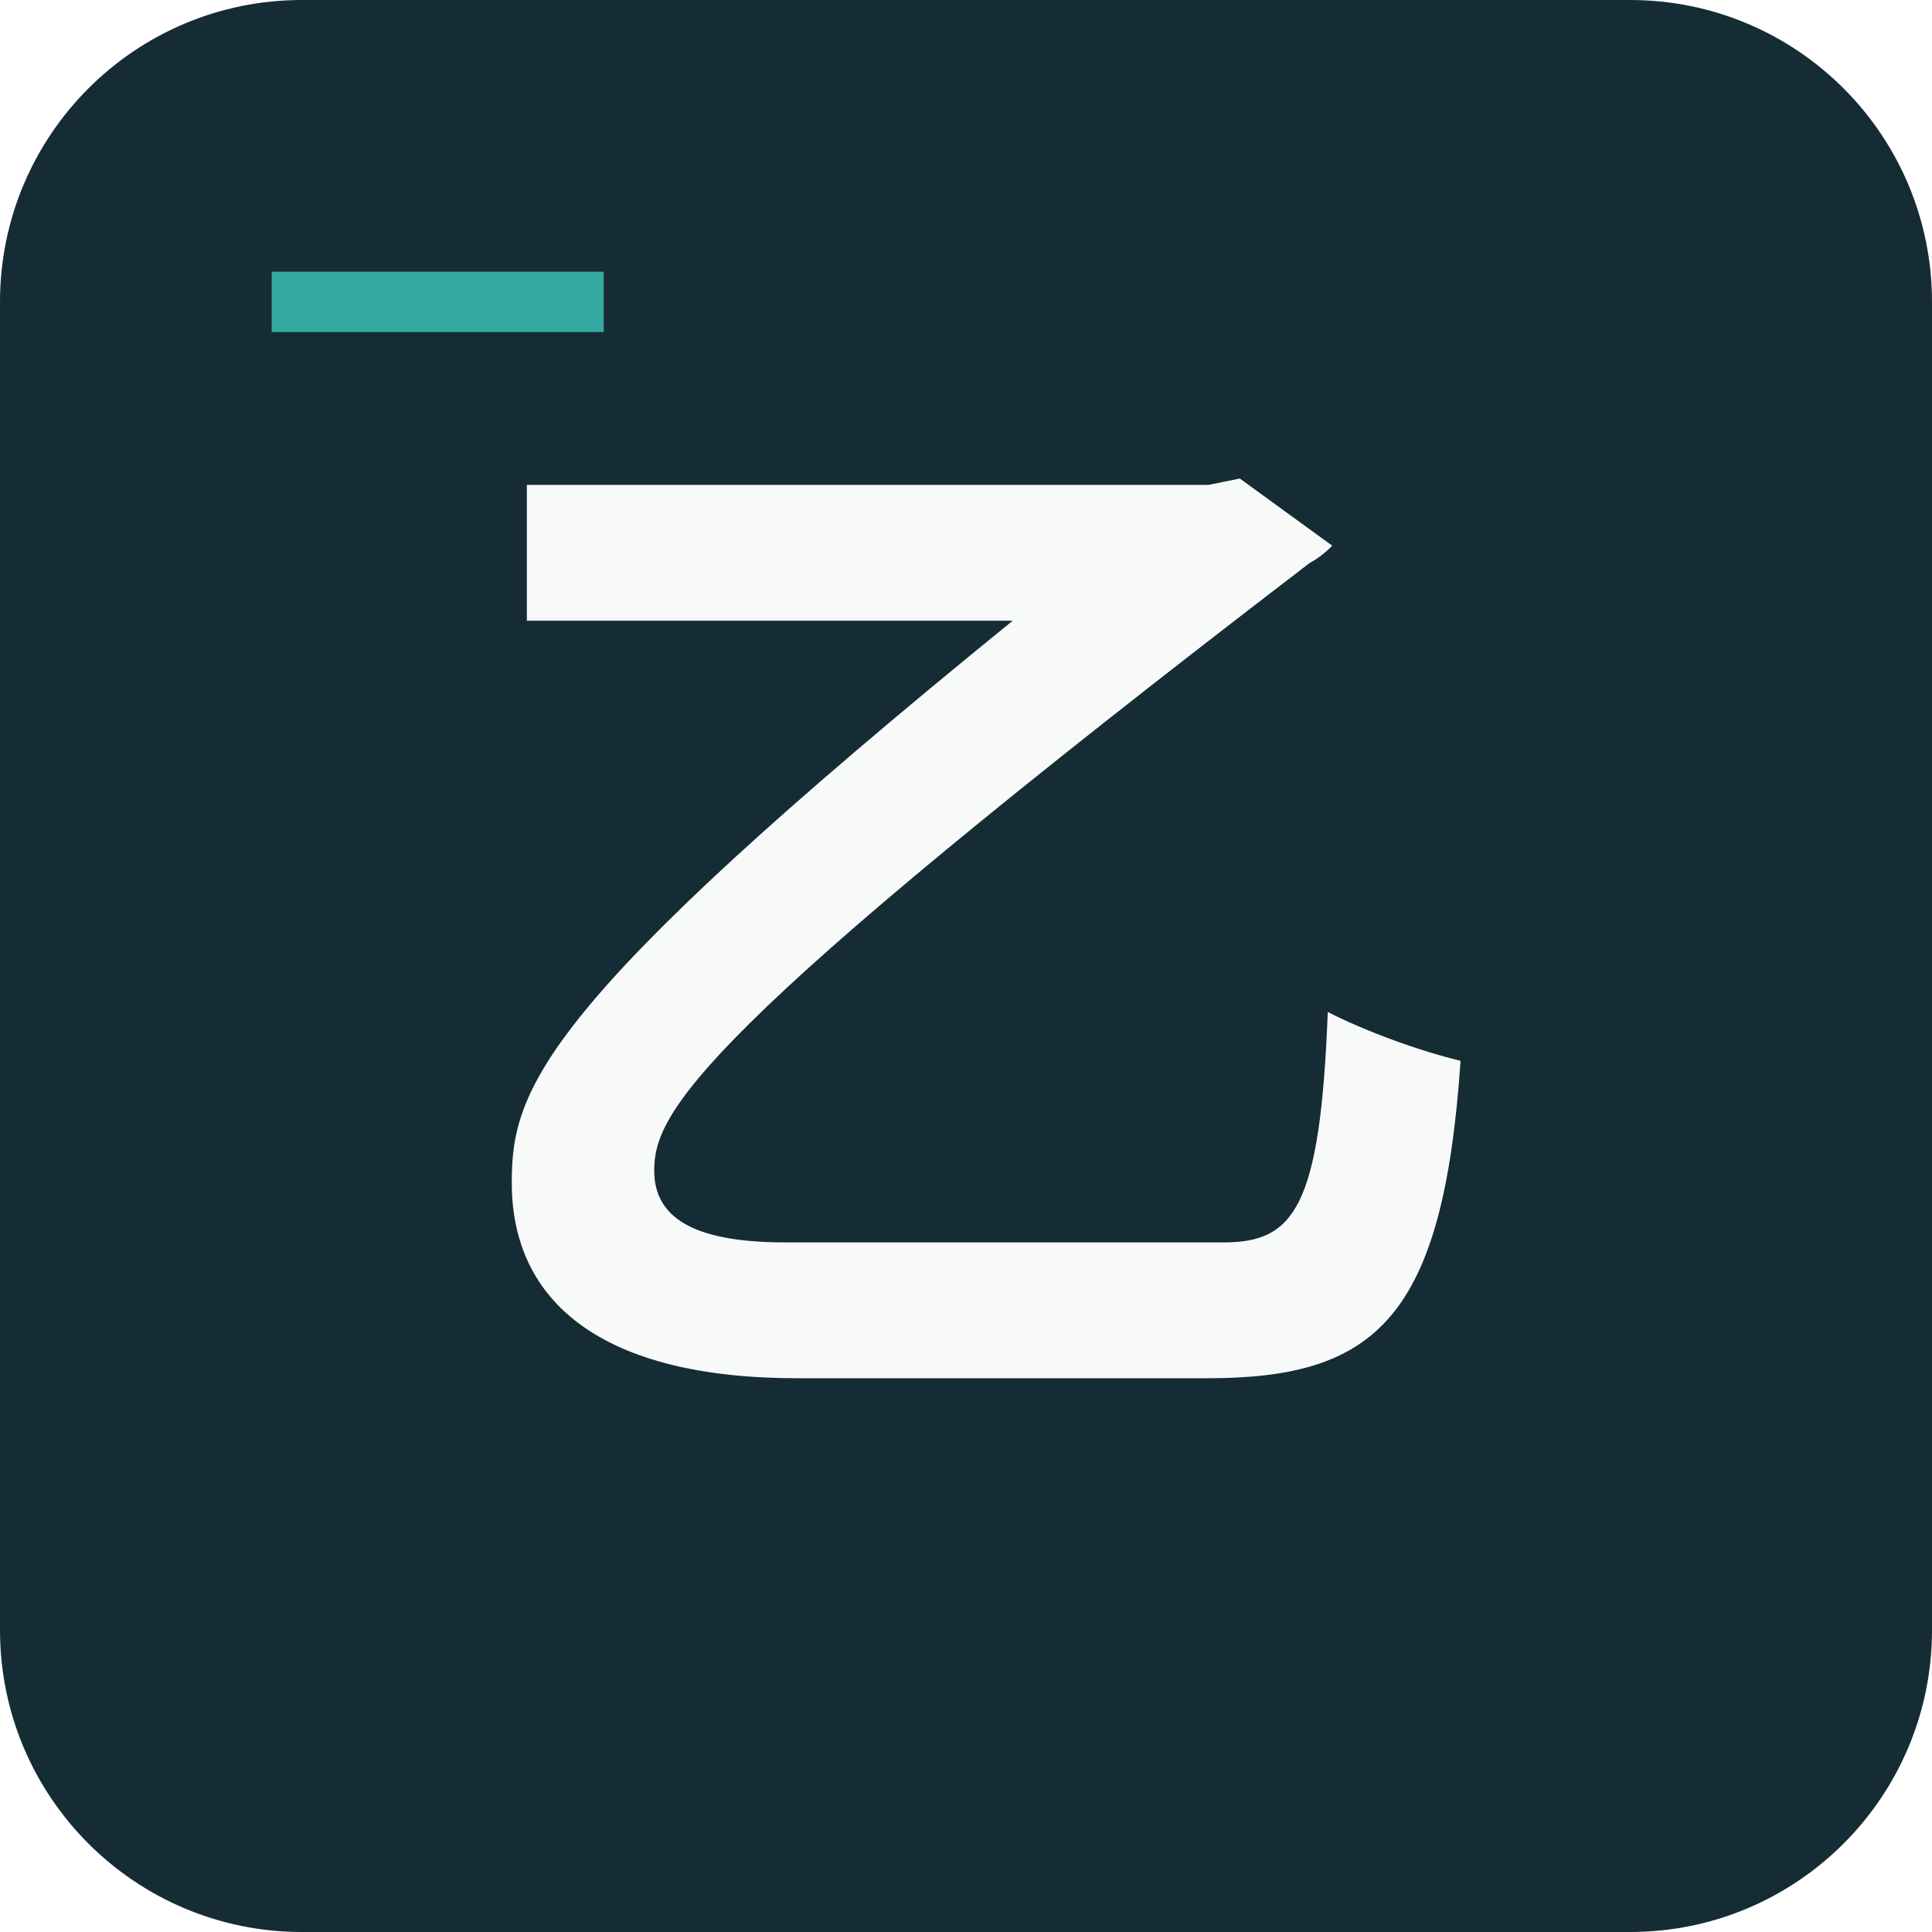
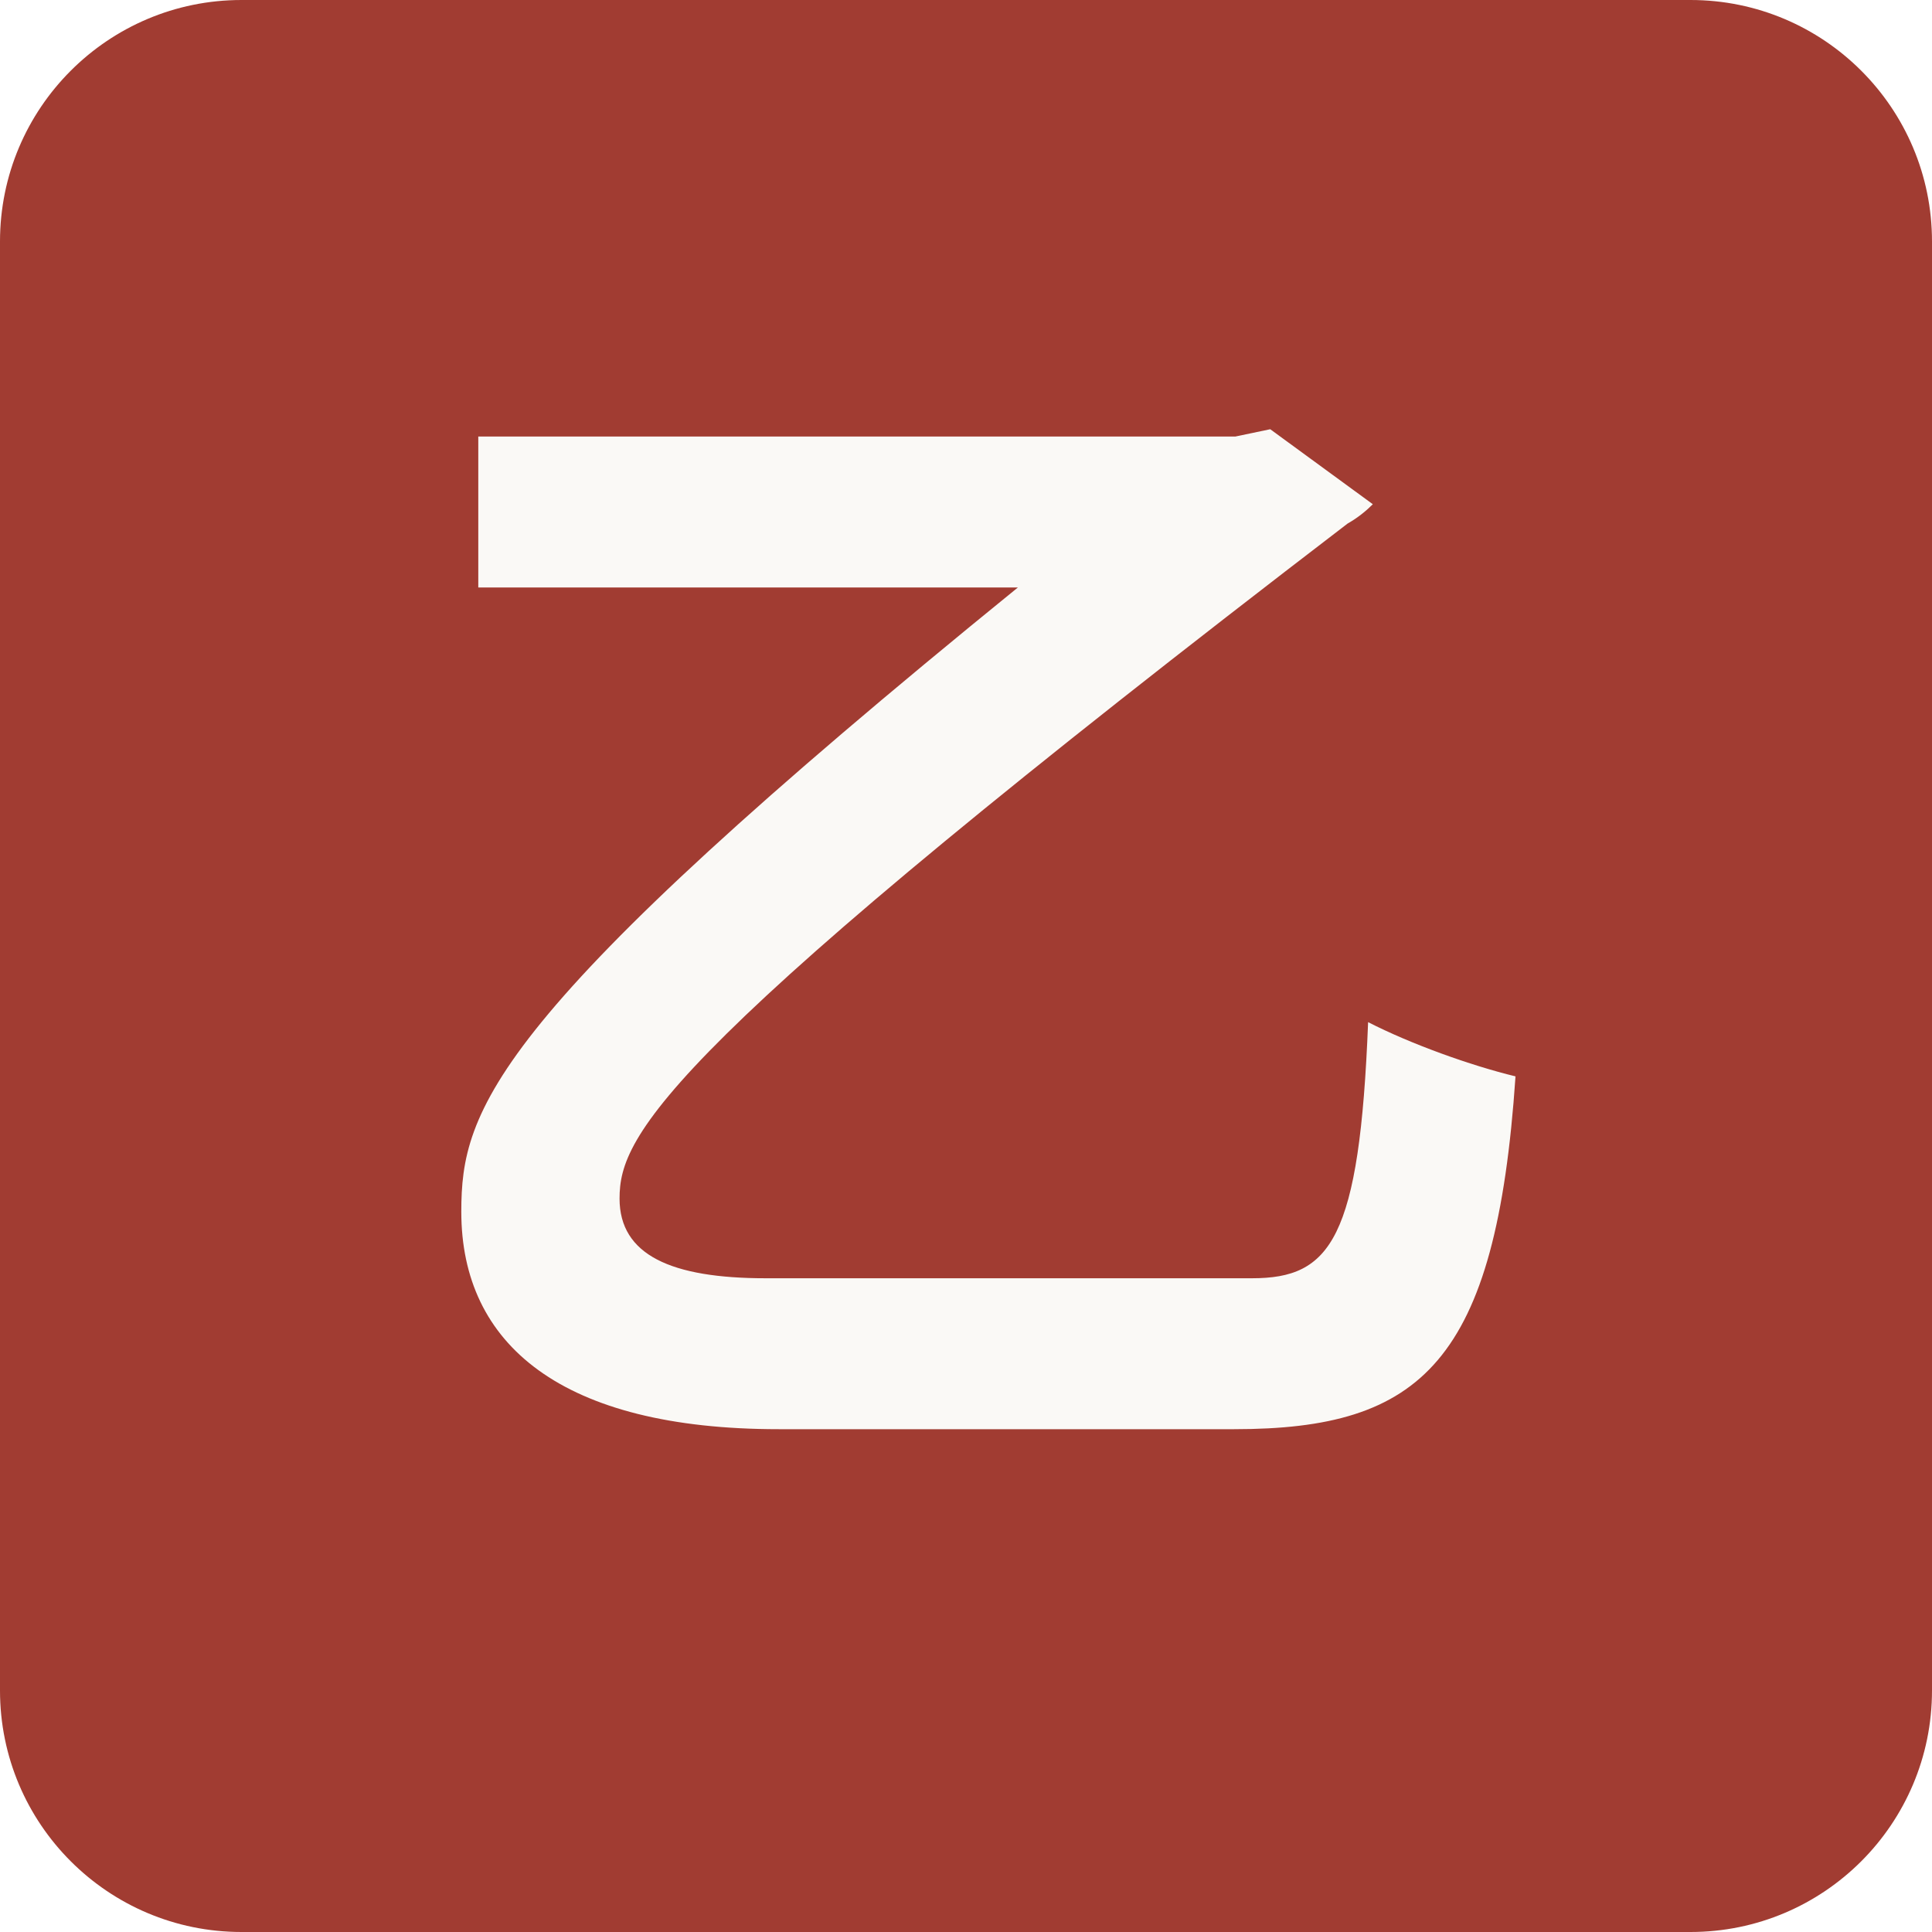
<svg xmlns="http://www.w3.org/2000/svg" viewBox="0 0 128 128" role="img" aria-label="乙辛Zmod31">
-   <rect width="128" height="128" rx="20" fill="#152c35" />
-   <rect x="18" y="18" width="22" height="4" fill="#34a9a2" />
-   <text x="64" y="88" fill="#f8faf9" font-family="sans-serif" font-size="72" font-weight="700" text-anchor="middle">乙</text>
+   <rect width="128" height="128" rx="16" fill="#a13c32" />
+   <text x="64" y="91" fill="#faf9f6" font-family="serif" font-size="80" font-weight="600" text-anchor="middle">乙</text>
</svg>
